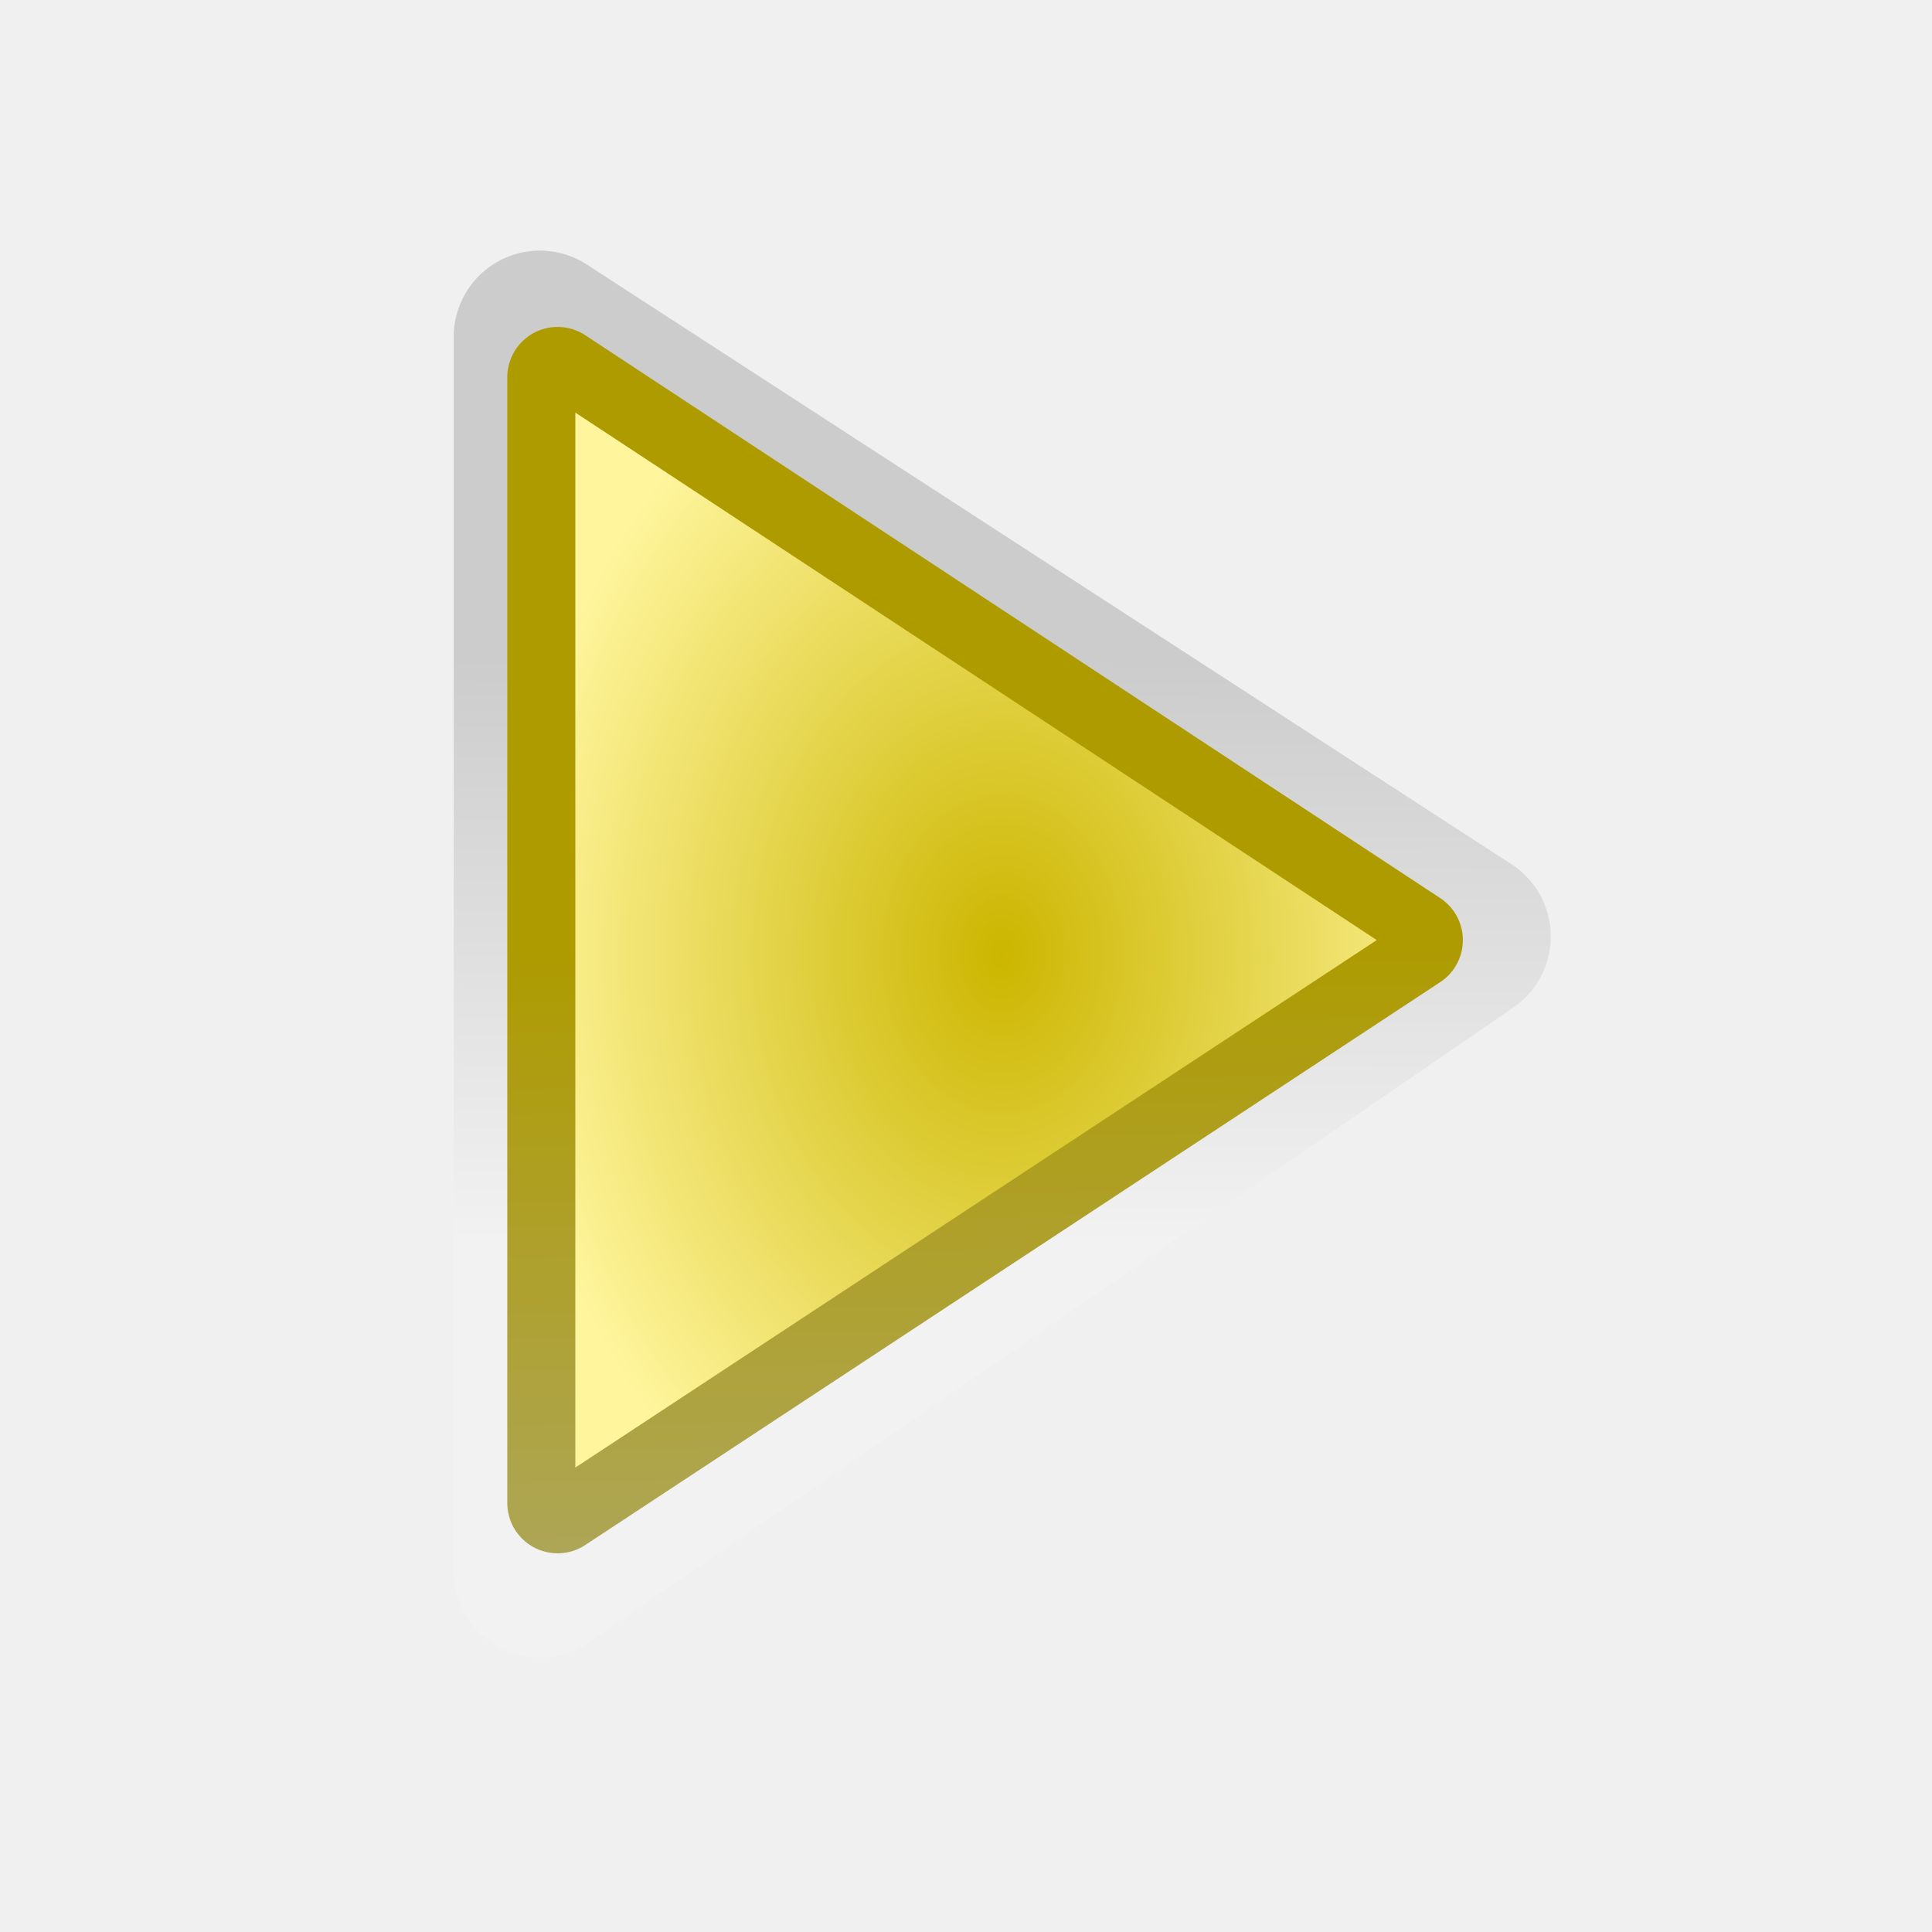
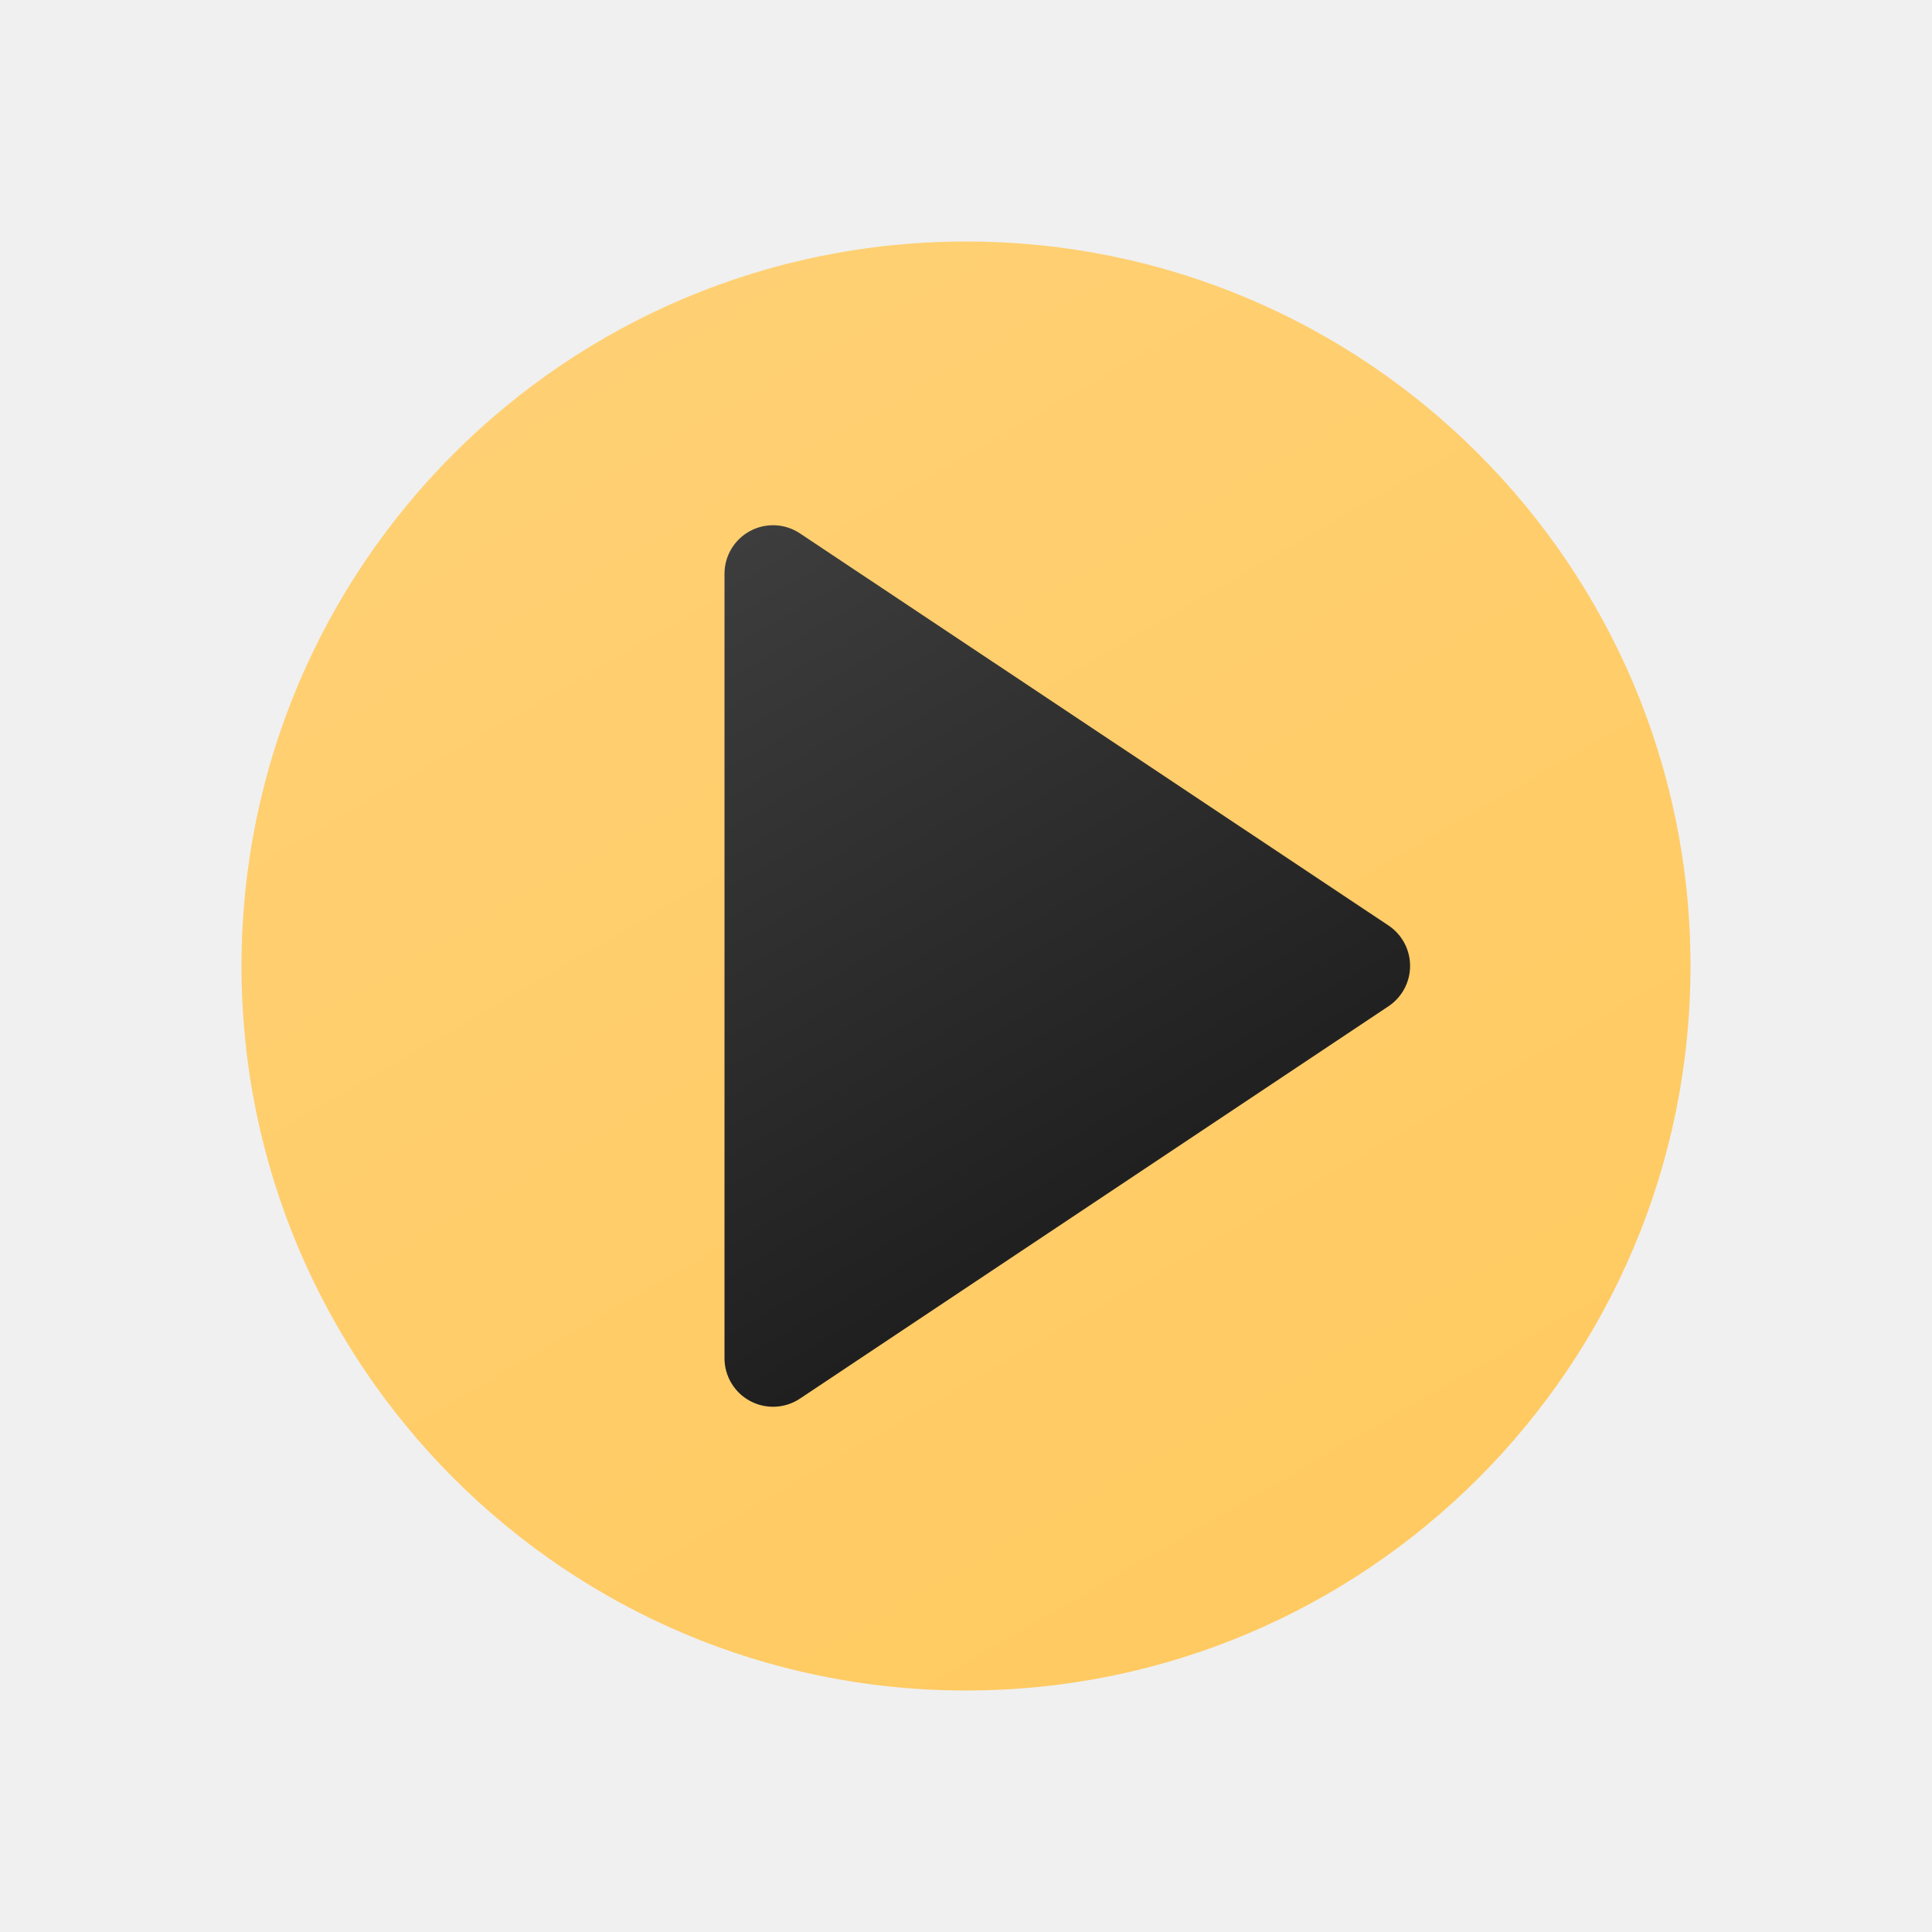
- <svg xmlns="http://www.w3.org/2000/svg" xmlns:xlink="http://www.w3.org/1999/xlink" width="48px" height="48px" id="svg53383" version="1.1">
-   <defs id="defs3">
-     <linearGradient id="linearGradient3264">
-       <stop style="stop-color:#c9c9c9;stop-opacity:1;" offset="0" id="stop3266" />
-       <stop id="stop3276" offset="0.25" style="stop-color:#f8f8f8;stop-opacity:1;" />
-       <stop id="stop3272" offset="0.5" style="stop-color:#e2e2e2;stop-opacity:1;" />
-       <stop style="stop-color:#b0b0b0;stop-opacity:1;" offset="0.75" id="stop3274" />
-       <stop style="stop-color:#c9c9c9;stop-opacity:1;" offset="1" id="stop3268" />
+ <svg xmlns="http://www.w3.org/2000/svg" height="8px" width="8px" id="Camada_1" data-name="Camada 1" viewBox="0 0 8 8">
+   <defs>
+     <style>.cls-1{fill:url(#Gradiente_sem_nome_335);}.cls-2{fill:url(#Gradiente_sem_nome_61);}</style>
+     <linearGradient id="Gradiente_sem_nome_335" x1="2.5" y1="1.401" x2="5.5" y2="6.598" gradientUnits="userSpaceOnUse">
+       <stop offset="0" stop-color="#ffd073" />
+       <stop offset="1" stop-color="#ffca61" />
    </linearGradient>
-     <linearGradient xlink:href="#linearGradient3264" id="linearGradient3281" gradientUnits="userSpaceOnUse" x1="14.463" y1="12.285" x2="34.534" y2="39.685" gradientTransform="matrix(1.241935,0,0,1.241935,-5.027508,-7.208988)" />
-     <linearGradient id="linearGradient2300">
-       <stop id="stop2302" offset="0" style="stop-color:#000000;stop-opacity:0.327;" />
-       <stop id="stop2304" offset="1" style="stop-color:#000000;stop-opacity:0;" />
+     <linearGradient id="Gradiente_sem_nome_61" x1="2.959" y1="2.283" x2="4.567" y2="5.068" gradientUnits="userSpaceOnUse">
+       <stop offset="0" stop-color="#3d3d3d" />
+       <stop offset="1" stop-color="#1f1f1f" />
    </linearGradient>
-     <linearGradient id="aigrd1" gradientUnits="userSpaceOnUse" x1="99.777" y1="15.424" x2="153" y2="248.631">
-       <stop offset="0" style="stop-color:#184375" id="stop53300" />
-       <stop offset="1" style="stop-color:#C8BDDC" id="stop53302" />
-     </linearGradient>
-     <linearGradient xlink:href="#aigrd1" id="linearGradient53551" gradientUnits="userSpaceOnUse" x1="99.777" y1="15.424" x2="153" y2="248.631" gradientTransform="matrix(0.200685,0,0,0.200685,-0.585758,-1.050787)" />
-     <linearGradient xlink:href="#linearGradient3264" id="linearGradient3760" gradientUnits="userSpaceOnUse" gradientTransform="matrix(1.241935,0,0,1.241935,-5.027508,-7.208988)" x1="14.463" y1="12.285" x2="34.534" y2="39.685" />
-     <linearGradient id="linearGradient3340">
-       <stop id="stop3342" offset="0" style="stop-color:#ffffff;stop-opacity:1;" />
-       <stop id="stop3344" offset="1" style="stop-color:#ffffff;stop-opacity:0.629;" />
-     </linearGradient>
-     <linearGradient id="linearGradient5075">
-       <stop id="stop5077" offset="0" style="stop-color:#adb0a8;stop-opacity:1;" />
-       <stop id="stop5079" offset="1" style="stop-color:#464744;stop-opacity:1" />
-     </linearGradient>
-     <linearGradient id="linearGradient2584">
-       <stop id="stop2586" offset="0" style="stop-color:#000000;stop-opacity:1;" />
-       <stop id="stop2588" offset="1" style="stop-color:#ffffff;stop-opacity:0;" />
-     </linearGradient>
-     <linearGradient id="linearGradient2684">
-       <stop style="stop-color:#ffffff;stop-opacity:1;" offset="0" id="stop2686" />
-       <stop style="stop-color:#000000;stop-opacity:1;" offset="1" id="stop2688" />
-     </linearGradient>
-     <radialGradient r="13" fy="-3.218" fx="21.929" cy="-3.218" cx="21.929" gradientTransform="matrix(3.658819,0,0,2.080782,-64.16792,12.44358)" gradientUnits="userSpaceOnUse" id="radialGradient3111" xlink:href="#linearGradient3340-3" />
-     <radialGradient r="14.538" fy="28.116" fx="22.5" cy="28.116" cx="22.5" gradientTransform="matrix(2.116852,0,0,2.127287,-25.39053,-30.72364)" gradientUnits="userSpaceOnUse" id="radialGradient3109" xlink:href="#linearGradient2257" />
-     <radialGradient r="15.645" fy="36.421" fx="24.837" cy="36.421" cx="24.837" gradientTransform="matrix(1.150533,0,0,0.3036161,-4.5765,26.09769)" gradientUnits="userSpaceOnUse" id="radialGradient3107" xlink:href="#linearGradient8662" />
-     <linearGradient y2="35.546" x2="21.816" y1="8.912" x1="21.702" gradientTransform="matrix(0.920697,0,0,0.99358,1.927968,1.322779)" gradientUnits="userSpaceOnUse" id="linearGradient3105" xlink:href="#linearGradient3837" />
-     <radialGradient r="14.538" fy="28.116" fx="22.5" cy="28.116" cx="22.5" gradientTransform="matrix(2.177966,0,0,2.188703,-26.3606,-32.69736)" gradientUnits="userSpaceOnUse" id="radialGradient3103" xlink:href="#linearGradient2257" />
-     <radialGradient gradientTransform="matrix(-0.6890519,0,0,1.036719,48.83457,4.12235)" gradientUnits="userSpaceOnUse" xlink:href="#linearGradient3838" id="radialGradient4019" fy="24.25" fx="25.035" r="14.035" cy="24.25" cx="25.035" />
-     <radialGradient gradientTransform="matrix(-0.6890519,0,0,1.036719,48.83457,4.12235)" gradientUnits="userSpaceOnUse" xlink:href="#linearGradient3838" id="radialGradient4017" fy="24.25" fx="25.035" r="14.035" cy="24.25" cx="25.035" />
-     <linearGradient gradientTransform="matrix(-0.6890519,0,0,0.8954059,79.8422,-56.10901)" gradientUnits="userSpaceOnUse" xlink:href="#linearGradient5075-2" id="linearGradient4015" y2="95" x2="70.827" y1="124.117" x1="71.289" />
-     <radialGradient gradientTransform="matrix(-0.6890519,0,0,1.036719,48.83457,4.12235)" gradientUnits="userSpaceOnUse" xlink:href="#linearGradient3838" id="radialGradient4013" fy="24.25" fx="25.035" r="14.035" cy="24.25" cx="25.035" />
-     <radialGradient gradientTransform="matrix(-0.6890519,0,0,1.036719,48.83457,4.12235)" gradientUnits="userSpaceOnUse" xlink:href="#linearGradient3838" id="radialGradient4011" fy="24.25" fx="25.035" r="14.035" cy="24.25" cx="25.035" />
-     <linearGradient gradientTransform="matrix(-0.7773753,0,0,1.01018,86.03865,-67.09192)" gradientUnits="userSpaceOnUse" xlink:href="#linearGradient2684-4" id="linearGradient4009" y2="88.924" x2="70.952" y1="101.742" x1="70.914" />
-     <radialGradient gradientTransform="matrix(-0.6890519,0,0,1.036719,48.83457,4.12235)" gradientUnits="userSpaceOnUse" xlink:href="#linearGradient3838" id="radialGradient4007" fy="24.25" fx="25.035" r="14.035" cy="24.25" cx="25.035" />
-     <linearGradient gradientTransform="matrix(-0.7773753,0,0,1.01018,86.03865,-67.09192)" gradientUnits="userSpaceOnUse" xlink:href="#linearGradient2684-4" id="linearGradient3998" y2="88.924" x2="70.952" y1="101.742" x1="70.914" />
-     <radialGradient gradientTransform="matrix(-0.6890519,0,0,1.036719,48.83457,4.12235)" gradientUnits="userSpaceOnUse" xlink:href="#linearGradient3838" id="radialGradient3996" fy="24.25" fx="25.035" r="14.035" cy="24.25" cx="25.035" />
-     <radialGradient gradientTransform="matrix(-0.6890519,0,0,1.036719,48.83457,4.12235)" gradientUnits="userSpaceOnUse" xlink:href="#linearGradient3838" id="radialGradient3993" fy="24.25" fx="25.035" r="14.035" cy="24.25" cx="25.035" />
-     <linearGradient gradientTransform="matrix(-0.6890519,0,0,0.8954059,79.8422,-56.10901)" gradientUnits="userSpaceOnUse" xlink:href="#linearGradient5075-2" id="linearGradient3989" y2="95" x2="70.827" y1="124.117" x1="71.289" />
-     <radialGradient gradientTransform="matrix(-0.6890519,0,0,1.036719,48.83457,4.12235)" gradientUnits="userSpaceOnUse" xlink:href="#linearGradient3838" id="radialGradient3987" fy="24.25" fx="25.035" r="14.035" cy="24.25" cx="25.035" />
-     <radialGradient gradientTransform="matrix(-0.6890519,0,0,1.036719,48.83457,4.12235)" gradientUnits="userSpaceOnUse" xlink:href="#linearGradient3838" id="radialGradient3983" fy="24.25" fx="25.035" r="14.035" cy="24.25" cx="25.035" />
-     <radialGradient gradientTransform="matrix(-0.6890519,0,0,1.036719,48.83457,4.12235)" gradientUnits="userSpaceOnUse" xlink:href="#linearGradient3838" id="radialGradient3980" fy="24.25" fx="25.035" r="14.035" cy="24.25" cx="25.035" />
-     <radialGradient gradientTransform="matrix(0.6890519,0,0,1.036719,14.33375,4.12235)" gradientUnits="userSpaceOnUse" xlink:href="#linearGradient3838" id="radialGradient3875" fy="24.25" fx="25.035" r="14.035" cy="24.25" cx="25.035" />
-     <radialGradient gradientTransform="matrix(0.6890519,0,0,1.036719,14.33375,4.12235)" gradientUnits="userSpaceOnUse" xlink:href="#linearGradient3838" id="radialGradient3873" fy="24.25" fx="25.035" r="14.035" cy="24.25" cx="25.035" />
-     <linearGradient gradientTransform="matrix(0.6890519,0,0,0.8954059,-16.67387,-56.10901)" gradientUnits="userSpaceOnUse" xlink:href="#linearGradient5075-2" id="linearGradient3871" y2="95" x2="70.827" y1="124.117" x1="71.289" />
-     <radialGradient gradientTransform="matrix(0.6890519,0,0,1.036719,14.33375,4.12235)" gradientUnits="userSpaceOnUse" xlink:href="#linearGradient3838" id="radialGradient3869" fy="24.25" fx="25.035" r="14.035" cy="24.25" cx="25.035" />
-     <radialGradient gradientTransform="matrix(0.6890519,0,0,1.036719,14.33375,4.12235)" gradientUnits="userSpaceOnUse" xlink:href="#linearGradient3838" id="radialGradient3867" fy="24.25" fx="25.035" r="14.035" cy="24.25" cx="25.035" />
-     <linearGradient gradientTransform="matrix(0.7773753,0,0,1.01018,-22.87033,-67.09192)" gradientUnits="userSpaceOnUse" xlink:href="#linearGradient2684-4" id="linearGradient3865" y2="88.924" x2="70.952" y1="101.742" x1="70.914" />
-     <radialGradient gradientTransform="matrix(0.6890519,0,0,1.036719,14.33375,4.12235)" gradientUnits="userSpaceOnUse" xlink:href="#linearGradient3838" id="radialGradient3863" fy="24.25" fx="25.035" r="14.035" cy="24.25" cx="25.035" />
-     <radialGradient gradientTransform="matrix(-0.6890519,0,0,1.036719,48.83457,4.12235)" gradientUnits="userSpaceOnUse" xlink:href="#linearGradient3838" id="radialGradient3994" fy="24.25" fx="25.035" r="14.035" cy="24.25" cx="25.035" />
-     <radialGradient gradientTransform="matrix(-0.6890519,0,0,1.036719,48.83457,4.12235)" gradientUnits="userSpaceOnUse" xlink:href="#linearGradient3838" id="radialGradient3992" fy="24.25" fx="25.035" r="14.035" cy="24.25" cx="25.035" />
-     <linearGradient gradientTransform="matrix(-0.6890519,0,0,0.8954059,79.8422,-56.10901)" gradientUnits="userSpaceOnUse" xlink:href="#linearGradient5075-2" id="linearGradient3990" y2="95" x2="70.827" y1="124.117" x1="71.289" />
-     <radialGradient gradientTransform="matrix(-0.6890519,0,0,1.036719,48.83457,4.12235)" gradientUnits="userSpaceOnUse" xlink:href="#linearGradient3838" id="radialGradient3988" fy="24.25" fx="25.035" r="14.035" cy="24.25" cx="25.035" />
-     <radialGradient gradientTransform="matrix(-0.6890519,0,0,1.036719,48.83457,4.12235)" gradientUnits="userSpaceOnUse" xlink:href="#linearGradient3838" id="radialGradient3986" fy="24.25" fx="25.035" r="14.035" cy="24.25" cx="25.035" />
-     <linearGradient gradientTransform="matrix(-0.7773753,0,0,1.01018,86.03865,-67.09192)" gradientUnits="userSpaceOnUse" xlink:href="#linearGradient2684-4" id="linearGradient3984" y2="88.924" x2="70.952" y1="101.742" x1="70.914" />
-     <radialGradient gradientTransform="matrix(-0.6890519,0,0,1.036719,48.83457,4.12235)" gradientUnits="userSpaceOnUse" xlink:href="#linearGradient3838" id="radialGradient3982" fy="24.25" fx="25.035" r="14.035" cy="24.25" cx="25.035" />
-     <linearGradient gradientTransform="matrix(-0.7773753,0,0,1.01018,86.03865,-67.09192)" gradientUnits="userSpaceOnUse" xlink:href="#linearGradient2684-4" id="linearGradient3973" y2="88.924" x2="70.952" y1="101.742" x1="70.914" />
-     <radialGradient gradientTransform="matrix(-0.6890519,0,0,1.036719,48.83457,4.12235)" gradientUnits="userSpaceOnUse" xlink:href="#linearGradient3838" id="radialGradient3971" fy="24.25" fx="25.035" r="14.035" cy="24.25" cx="25.035" />
-     <radialGradient gradientTransform="matrix(-0.6890519,0,0,1.036719,48.83457,4.12235)" gradientUnits="userSpaceOnUse" xlink:href="#linearGradient3838" id="radialGradient3968" fy="24.25" fx="25.035" r="14.035" cy="24.25" cx="25.035" />
-     <linearGradient gradientTransform="matrix(-0.6890519,0,0,0.8954059,79.8422,-56.10901)" gradientUnits="userSpaceOnUse" xlink:href="#linearGradient5075-2" id="linearGradient3965" y2="95" x2="70.827" y1="124.117" x1="71.289" />
-     <radialGradient gradientTransform="matrix(-0.6890519,0,0,1.036719,48.83457,4.12235)" gradientUnits="userSpaceOnUse" xlink:href="#linearGradient3838" id="radialGradient3963" fy="24.25" fx="25.035" r="14.035" cy="24.25" cx="25.035" />
-     <radialGradient gradientTransform="matrix(-0.6890519,0,0,1.036719,48.83457,4.12235)" gradientUnits="userSpaceOnUse" xlink:href="#linearGradient3838" id="radialGradient3960" fy="24.25" fx="25.035" r="14.035" cy="24.25" cx="25.035" />
-     <radialGradient gradientTransform="matrix(-0.6890519,0,0,1.036719,48.83457,4.12235)" gradientUnits="userSpaceOnUse" xlink:href="#linearGradient3838" id="radialGradient3957" fy="24.25" fx="25.035" r="14.035" cy="24.25" cx="25.035" />
-     <radialGradient gradientTransform="matrix(1,0,0,1.157821,0,-3.827149)" gradientUnits="userSpaceOnUse" xlink:href="#linearGradient3838" id="radialGradient3954" fy="24.25" fx="25.035" r="14.035" cy="24.25" cx="25.035" />
-     <radialGradient gradientTransform="matrix(1,0,0,1.157821,0,-3.827149)" gradientUnits="userSpaceOnUse" xlink:href="#linearGradient3838" id="radialGradient3952" fy="24.25" fx="25.035" r="14.035" cy="24.25" cx="25.035" />
-     <radialGradient gradientTransform="matrix(1,0,0,1.157821,0,-3.827149)" gradientUnits="userSpaceOnUse" xlink:href="#linearGradient3838" id="radialGradient3950" fy="24.25" fx="25.035" r="14.035" cy="24.25" cx="25.035" />
-     <linearGradient gradientTransform="translate(-45.00042,-71.09425)" gradientUnits="userSpaceOnUse" xlink:href="#linearGradient5075-2" id="linearGradient3948" y2="95" x2="70.827" y1="124.117" x1="71.289" />
-     <radialGradient gradientTransform="matrix(1,0,0,1.157821,0,-3.827149)" gradientUnits="userSpaceOnUse" xlink:href="#linearGradient3838" id="radialGradient3946" fy="24.25" fx="25.035" r="14.035" cy="24.25" cx="25.035" />
-     <radialGradient gradientTransform="matrix(1,0,0,1.157821,0,-3.827149)" gradientUnits="userSpaceOnUse" xlink:href="#linearGradient3838" id="radialGradient3944" fy="24.25" fx="25.035" r="14.035" cy="24.25" cx="25.035" />
-     <linearGradient gradientTransform="matrix(1.128181,0,0,1.128181,-53.99314,-83.36009)" gradientUnits="userSpaceOnUse" xlink:href="#linearGradient2684-4" id="linearGradient3942" y2="88.924" x2="70.952" y1="101.742" x1="70.914" />
-     <radialGradient gradientTransform="matrix(1,0,0,1.157821,0,-3.827149)" gradientUnits="userSpaceOnUse" xlink:href="#linearGradient3838" id="radialGradient3940" fy="24.25" fx="25.035" r="14.035" cy="24.25" cx="25.035" />
-     <radialGradient gradientTransform="matrix(1,0,0,1.157821,0,-3.827149)" gradientUnits="userSpaceOnUse" xlink:href="#linearGradient3838" id="radialGradient3858" fy="24.25" fx="25.035" r="14.035" cy="24.25" cx="25.035" />
-     <radialGradient gradientTransform="matrix(1,0,0,1.157821,0,-3.827149)" gradientUnits="userSpaceOnUse" xlink:href="#linearGradient3838" id="radialGradient3856" fy="24.25" fx="25.035" r="14.035" cy="24.25" cx="25.035" />
-     <radialGradient gradientTransform="matrix(1,0,0,1.157821,0,-3.827149)" gradientUnits="userSpaceOnUse" xlink:href="#linearGradient3838" id="radialGradient3854" fy="24.25" fx="25.035" r="14.035" cy="24.25" cx="25.035" />
-     <radialGradient gradientTransform="matrix(1,0,0,1.157821,0,-3.827149)" gradientUnits="userSpaceOnUse" xlink:href="#linearGradient3838" id="radialGradient3852" fy="24.25" fx="25.035" r="14.035" cy="24.25" cx="25.035" />
-     <radialGradient gradientTransform="matrix(1,0,0,1.157821,0,-3.827149)" gradientUnits="userSpaceOnUse" xlink:href="#linearGradient3838" id="radialGradient3850" fy="24.25" fx="25.035" r="14.035" cy="24.25" cx="25.035" />
-     <radialGradient gradientTransform="matrix(1,0,0,1.157821,0,-3.827149)" gradientUnits="userSpaceOnUse" xlink:href="#linearGradient3838" id="radialGradient3848" fy="24.25" fx="25.035" r="14.035" cy="24.25" cx="25.035" />
-     <radialGradient gradientTransform="matrix(1,0,0,1.157821,0,-3.827149)" gradientUnits="userSpaceOnUse" xlink:href="#linearGradient3838" id="radialGradient3846" fy="24.25" fx="25.035" r="14.035" cy="24.25" cx="25.035" />
-     <radialGradient gradientTransform="matrix(1,0,0,1.157821,0,-3.827149)" gradientUnits="userSpaceOnUse" xlink:href="#linearGradient3838" id="radialGradient3844" fy="24.25" fx="25.035" r="14.035" cy="24.25" cx="25.035" />
-     <linearGradient gradientTransform="translate(-45.00042,-71.09425)" gradientUnits="userSpaceOnUse" xlink:href="#linearGradient5075-2" id="linearGradient3058" y2="95" x2="70.827" y1="124.117" x1="71.289" />
-     <linearGradient gradientTransform="matrix(1.128181,0,0,1.128181,-53.99314,-83.36009)" gradientUnits="userSpaceOnUse" xlink:href="#linearGradient2684-4" id="linearGradient3054" y2="88.924" x2="70.952" y1="101.742" x1="70.914" />
-     <linearGradient gradientTransform="matrix(0.920697,0,0,0.99358,1.927968,1.322779)" gradientUnits="userSpaceOnUse" xlink:href="#linearGradient3837" id="linearGradient3052" y2="35.546" x2="21.816" y1="8.912" x1="21.702" />
-     <radialGradient gradientTransform="matrix(2.177966,0,0,2.188703,-26.3606,-32.69736)" gradientUnits="userSpaceOnUse" xlink:href="#linearGradient2257" id="radialGradient3050" fy="28.116" fx="22.5" r="14.538" cy="28.116" cx="22.5" />
-     <radialGradient gradientTransform="matrix(1.150533,0,0,0.3036161,-4.5765,26.09769)" gradientUnits="userSpaceOnUse" xlink:href="#linearGradient8662" id="radialGradient3047" fy="36.421" fx="24.837" r="15.645" cy="36.421" cx="24.837" />
-     <radialGradient gradientTransform="matrix(2.116852,0,0,2.127287,-25.39053,-30.72364)" gradientUnits="userSpaceOnUse" xlink:href="#linearGradient2257" id="radialGradient3044" fy="28.116" fx="22.5" r="14.538" cy="28.116" cx="22.5" />
-     <radialGradient gradientTransform="matrix(3.658819,0,0,2.080782,-64.16792,12.44358)" gradientUnits="userSpaceOnUse" xlink:href="#linearGradient3340-3" id="radialGradient3040" fy="-3.218" fx="21.929" r="13" cy="-3.218" cx="21.929" />
-     <linearGradient id="linearGradient2684-4">
-       <stop offset="0" style="stop-color:#ffffff;stop-opacity:1" id="stop2686-6" />
-       <stop offset="1" style="stop-color:#000000;stop-opacity:1" id="stop2688-6" />
-     </linearGradient>
-     <linearGradient id="linearGradient2584-3">
-       <stop offset="0" style="stop-color:#000000;stop-opacity:1" id="stop2586-5" />
-       <stop offset="1" style="stop-color:#ffffff;stop-opacity:0" id="stop2588-7" />
-     </linearGradient>
-     <linearGradient id="linearGradient5075-2">
-       <stop offset="0" style="stop-color:#adb0a8;stop-opacity:1" id="stop5077-8" />
-       <stop offset="1" style="stop-color:#ae9b00;stop-opacity:1" id="stop5079-6" />
-     </linearGradient>
-     <linearGradient id="linearGradient2691-4">
-       <stop offset="0" style="stop-color:#ffffff;stop-opacity:1" id="stop2693-2" />
-       <stop offset="1" style="stop-color:#d3d7cf;stop-opacity:1" id="stop2695-6" />
-     </linearGradient>
-     <linearGradient id="linearGradient3340-2">
-       <stop offset="0" style="stop-color:#ffffff;stop-opacity:1" id="stop3342-1" />
-       <stop offset="1" style="stop-color:#ffffff;stop-opacity:0.629" id="stop3344-3" />
-     </linearGradient>
-     <linearGradient gradientTransform="translate(-45.00042,-71.09425)" gradientUnits="userSpaceOnUse" xlink:href="#linearGradient5075-2" id="linearGradient2306-0" y2="95" x2="70.827" y1="124.117" x1="71.289" />
-     <radialGradient gradientTransform="matrix(0.05324342,-0.836238,2.019473,0.128568,-151.9195,108.0768)" gradientUnits="userSpaceOnUse" xlink:href="#linearGradient2691-4" id="radialGradient2314-7" fy="83.991" fx="107.588" r="12.552" cy="83.991" cx="107.588" />
-     <linearGradient gradientTransform="matrix(1.128181,0,0,1.128181,-53.99314,-83.36009)" gradientUnits="userSpaceOnUse" xlink:href="#linearGradient2684-4" id="linearGradient2690-7" y2="88.924" x2="70.952" y1="101.742" x1="70.914" />
-     <radialGradient gradientTransform="matrix(2.365562,0,0,2.202845,-30.72517,-34.23996)" gradientUnits="userSpaceOnUse" xlink:href="#linearGradient2257" id="radialGradient3845" fy="28.116" fx="22.5" r="14.538" cy="28.116" cx="22.5" />
-     <linearGradient gradientUnits="userSpaceOnUse" xlink:href="#linearGradient3837" id="linearGradient3843" y2="35.546" x2="21.816" y1="8.912" x1="21.702" />
-     <radialGradient gradientTransform="matrix(2.365562,0,0,2.202845,-30.72517,-34.23996)" gradientUnits="userSpaceOnUse" xlink:href="#linearGradient2257" id="radialGradient2263" fy="28.116" fx="22.5" r="14.538" cy="28.116" cx="22.5" />
-     <radialGradient gradientTransform="matrix(3.658819,0,0,2.080782,-62.4164,12.76204)" gradientUnits="userSpaceOnUse" xlink:href="#linearGradient3340-3" id="radialGradient1368" fy="-3.218" fx="21.929" r="13" cy="-3.218" cx="21.929" />
-     <radialGradient gradientTransform="matrix(1,0,0,0.536723,0,16.87306)" gradientUnits="userSpaceOnUse" xlink:href="#linearGradient8662" id="radialGradient2228" fy="36.421" fx="24.837" r="15.645" cy="36.421" cx="24.837" />
-     <linearGradient id="linearGradient8662">
-       <stop offset="0" style="stop-color:#000000;stop-opacity:1" id="stop8664" />
-       <stop offset="1" style="stop-color:#000000;stop-opacity:0" id="stop8666" />
-     </linearGradient>
-     <linearGradient id="linearGradient3340-3">
-       <stop offset="0" style="stop-color:#ffffff;stop-opacity:1" id="stop3342-4" />
-       <stop offset="1" style="stop-color:#ffffff;stop-opacity:0" id="stop3344-6" />
-     </linearGradient>
-     <linearGradient id="linearGradient2257">
-       <stop offset="0" style="stop-color:#ef2929;stop-opacity:1" id="stop2259" />
-       <stop offset="1" style="stop-color:#cc0000;stop-opacity:1" id="stop2261" />
-     </linearGradient>
-     <linearGradient id="linearGradient3837">
-       <stop offset="0" style="stop-color:#000000;stop-opacity:1" id="stop3839" />
-       <stop offset="1" style="stop-color:#ffffff;stop-opacity:0.784" id="stop3841" />
-     </linearGradient>
-     <linearGradient id="linearGradient3838">
-       <stop offset="0" style="stop-color:#ccb600;stop-opacity:1;" id="stop3840" />
-       <stop offset="1" style="stop-color:#fff59d;stop-opacity:1;" id="stop3842" />
-     </linearGradient>
-     <radialGradient xlink:href="#linearGradient3838" id="radialGradient3362" gradientUnits="userSpaceOnUse" gradientTransform="matrix(1,0,0,1.157821,0,-3.827149)" cx="25.035" cy="24.25" fx="25.035" fy="24.25" r="14.035" />
-     <radialGradient xlink:href="#linearGradient3838" id="radialGradient4212" gradientUnits="userSpaceOnUse" gradientTransform="matrix(0.88127,0,0,1.164392,2.837555,-4.533856)" cx="25.035" cy="24.25" fx="25.035" fy="24.25" r="14.035" />
-     <radialGradient xlink:href="#linearGradient3838" id="radialGradient4215" gradientUnits="userSpaceOnUse" gradientTransform="matrix(0.88127,0,0,1.164392,2.837555,-4.533856)" cx="25.035" cy="24.25" fx="25.035" fy="24.25" r="14.035" />
-     <radialGradient xlink:href="#linearGradient3838" id="radialGradient4218" gradientUnits="userSpaceOnUse" gradientTransform="matrix(0.88127,0,0,1.164392,2.837555,-4.533856)" cx="25.035" cy="24.25" fx="25.035" fy="24.25" r="14.035" />
-     <linearGradient xlink:href="#linearGradient5075-2" id="linearGradient4220" gradientUnits="userSpaceOnUse" gradientTransform="matrix(0.88127,0,0,1.005675,-36.81997,-72.18271)" x1="71.289" y1="124.117" x2="70.827" y2="95" />
-     <radialGradient xlink:href="#linearGradient3838" id="radialGradient4223" gradientUnits="userSpaceOnUse" gradientTransform="matrix(0.88127,0,0,1.164392,2.837555,-4.533856)" cx="25.035" cy="24.25" fx="25.035" fy="24.25" r="14.035" />
-     <radialGradient xlink:href="#linearGradient3838" id="radialGradient4226" gradientUnits="userSpaceOnUse" gradientTransform="matrix(0.88127,0,0,1.164392,2.837555,-4.533856)" cx="25.035" cy="24.25" fx="25.035" fy="24.25" r="14.035" />
-     <linearGradient xlink:href="#linearGradient2684-4" id="linearGradient4228" gradientUnits="userSpaceOnUse" gradientTransform="matrix(0.9942321,0,0,1.134584,-44.74498,-84.51816)" x1="70.914" y1="101.742" x2="70.952" y2="88.924" />
  </defs>
-   <g id="layer2" />
-   <g id="layer1">
-     <path style="opacity:0.648;color:#000000;fill:none;stroke:#ffffff;stroke-width:1.622;stroke-linecap:butt;stroke-linejoin:miter;stroke-miterlimit:4;stroke-opacity:1;stroke-dasharray:none;stroke-dashoffset:0;marker:none;visibility:visible;display:inline;overflow:visible" id="path3283" d="m 36.239,23.782 a 12.728,12.728 0 1 1 -25.456,0 12.728,12.728 0 1 1 25.456,0 z" transform="matrix(0.616598,0,0,0.616598,6.816199,8.539674)" />
-     <g transform="matrix(-0.6890519,0,0,0.8954059,93.73874,-31.25546)" id="layer4-1" style="fill:url(#radialGradient3362);fill-opacity:1;display:inline" />
-     <path style="opacity:0.15;color:#000000;fill:url(#radialGradient4226);fill-opacity:1;stroke:url(#linearGradient4228);stroke-width:4.28;stroke-linecap:square;stroke-linejoin:round;stroke-miterlimit:4;stroke-opacity:1;stroke-dasharray:none;stroke-dashoffset:0;marker:none;visibility:visible;display:inline;overflow:visible" id="path2682-2" d="m 13.413,39.039 0,-30.673 22.975,14.901 -22.975,15.772 z" />
-     <path style="color:#000000;fill:url(#radialGradient4223);fill-opacity:1;fill-rule:evenodd;stroke:none;stroke-width:1;marker:none;visibility:visible;display:inline;overflow:visible" id="path3375-6" d="m 13.853,37.341 0,-27.969 21.242,13.985 -21.242,13.985 z" />
-     <path style="color:#000000;fill:url(#radialGradient4218);fill-opacity:1;stroke:url(#linearGradient4220);stroke-width:2.499;stroke-linecap:square;stroke-linejoin:round;stroke-miterlimit:4;stroke-opacity:1;stroke-dasharray:none;stroke-dashoffset:0;marker:none;visibility:visible;display:inline;overflow:visible" id="path2479-2" d="m 13.853,37.341 0,-27.969 21.242,13.985 -21.242,13.985 z" />
-     <path style="color:#000000;fill:url(#radialGradient4215);fill-opacity:1;fill-rule:evenodd;stroke:none;stroke-width:3;marker:none;visibility:visible;display:inline;overflow:visible" id="path2481-3" d="m 14.294,10.251 0,26.21 L 34.205,23.356 14.294,10.251 z m 0.881,1.76 17.24,11.345 -17.24,11.345 0,-22.691 z" />
-     <path style="opacity:0.5;color:#000000;fill:url(#radialGradient4212);fill-opacity:1;fill-rule:nonzero;stroke:none;stroke-width:2;marker:none;visibility:visible;display:block;overflow:visible" id="path2339-1" d="m 15.12,11.949 0,11.754 c 3.762,-0.045 8.076,-0.348 15.037,-1.886 L 15.12,11.949 z" />
-   </g>
+   <circle class="cls-1" cx="4" cy="4" r="3" />
+   <path class="cls-2" d="M3,2.376V5.624a.201.201,0,0,0,.313.167l2.436-1.624a.201.201,0,0,0,0-.335L3.313,2.209A.201.201,0,0,0,3,2.376Z" />
</svg>
